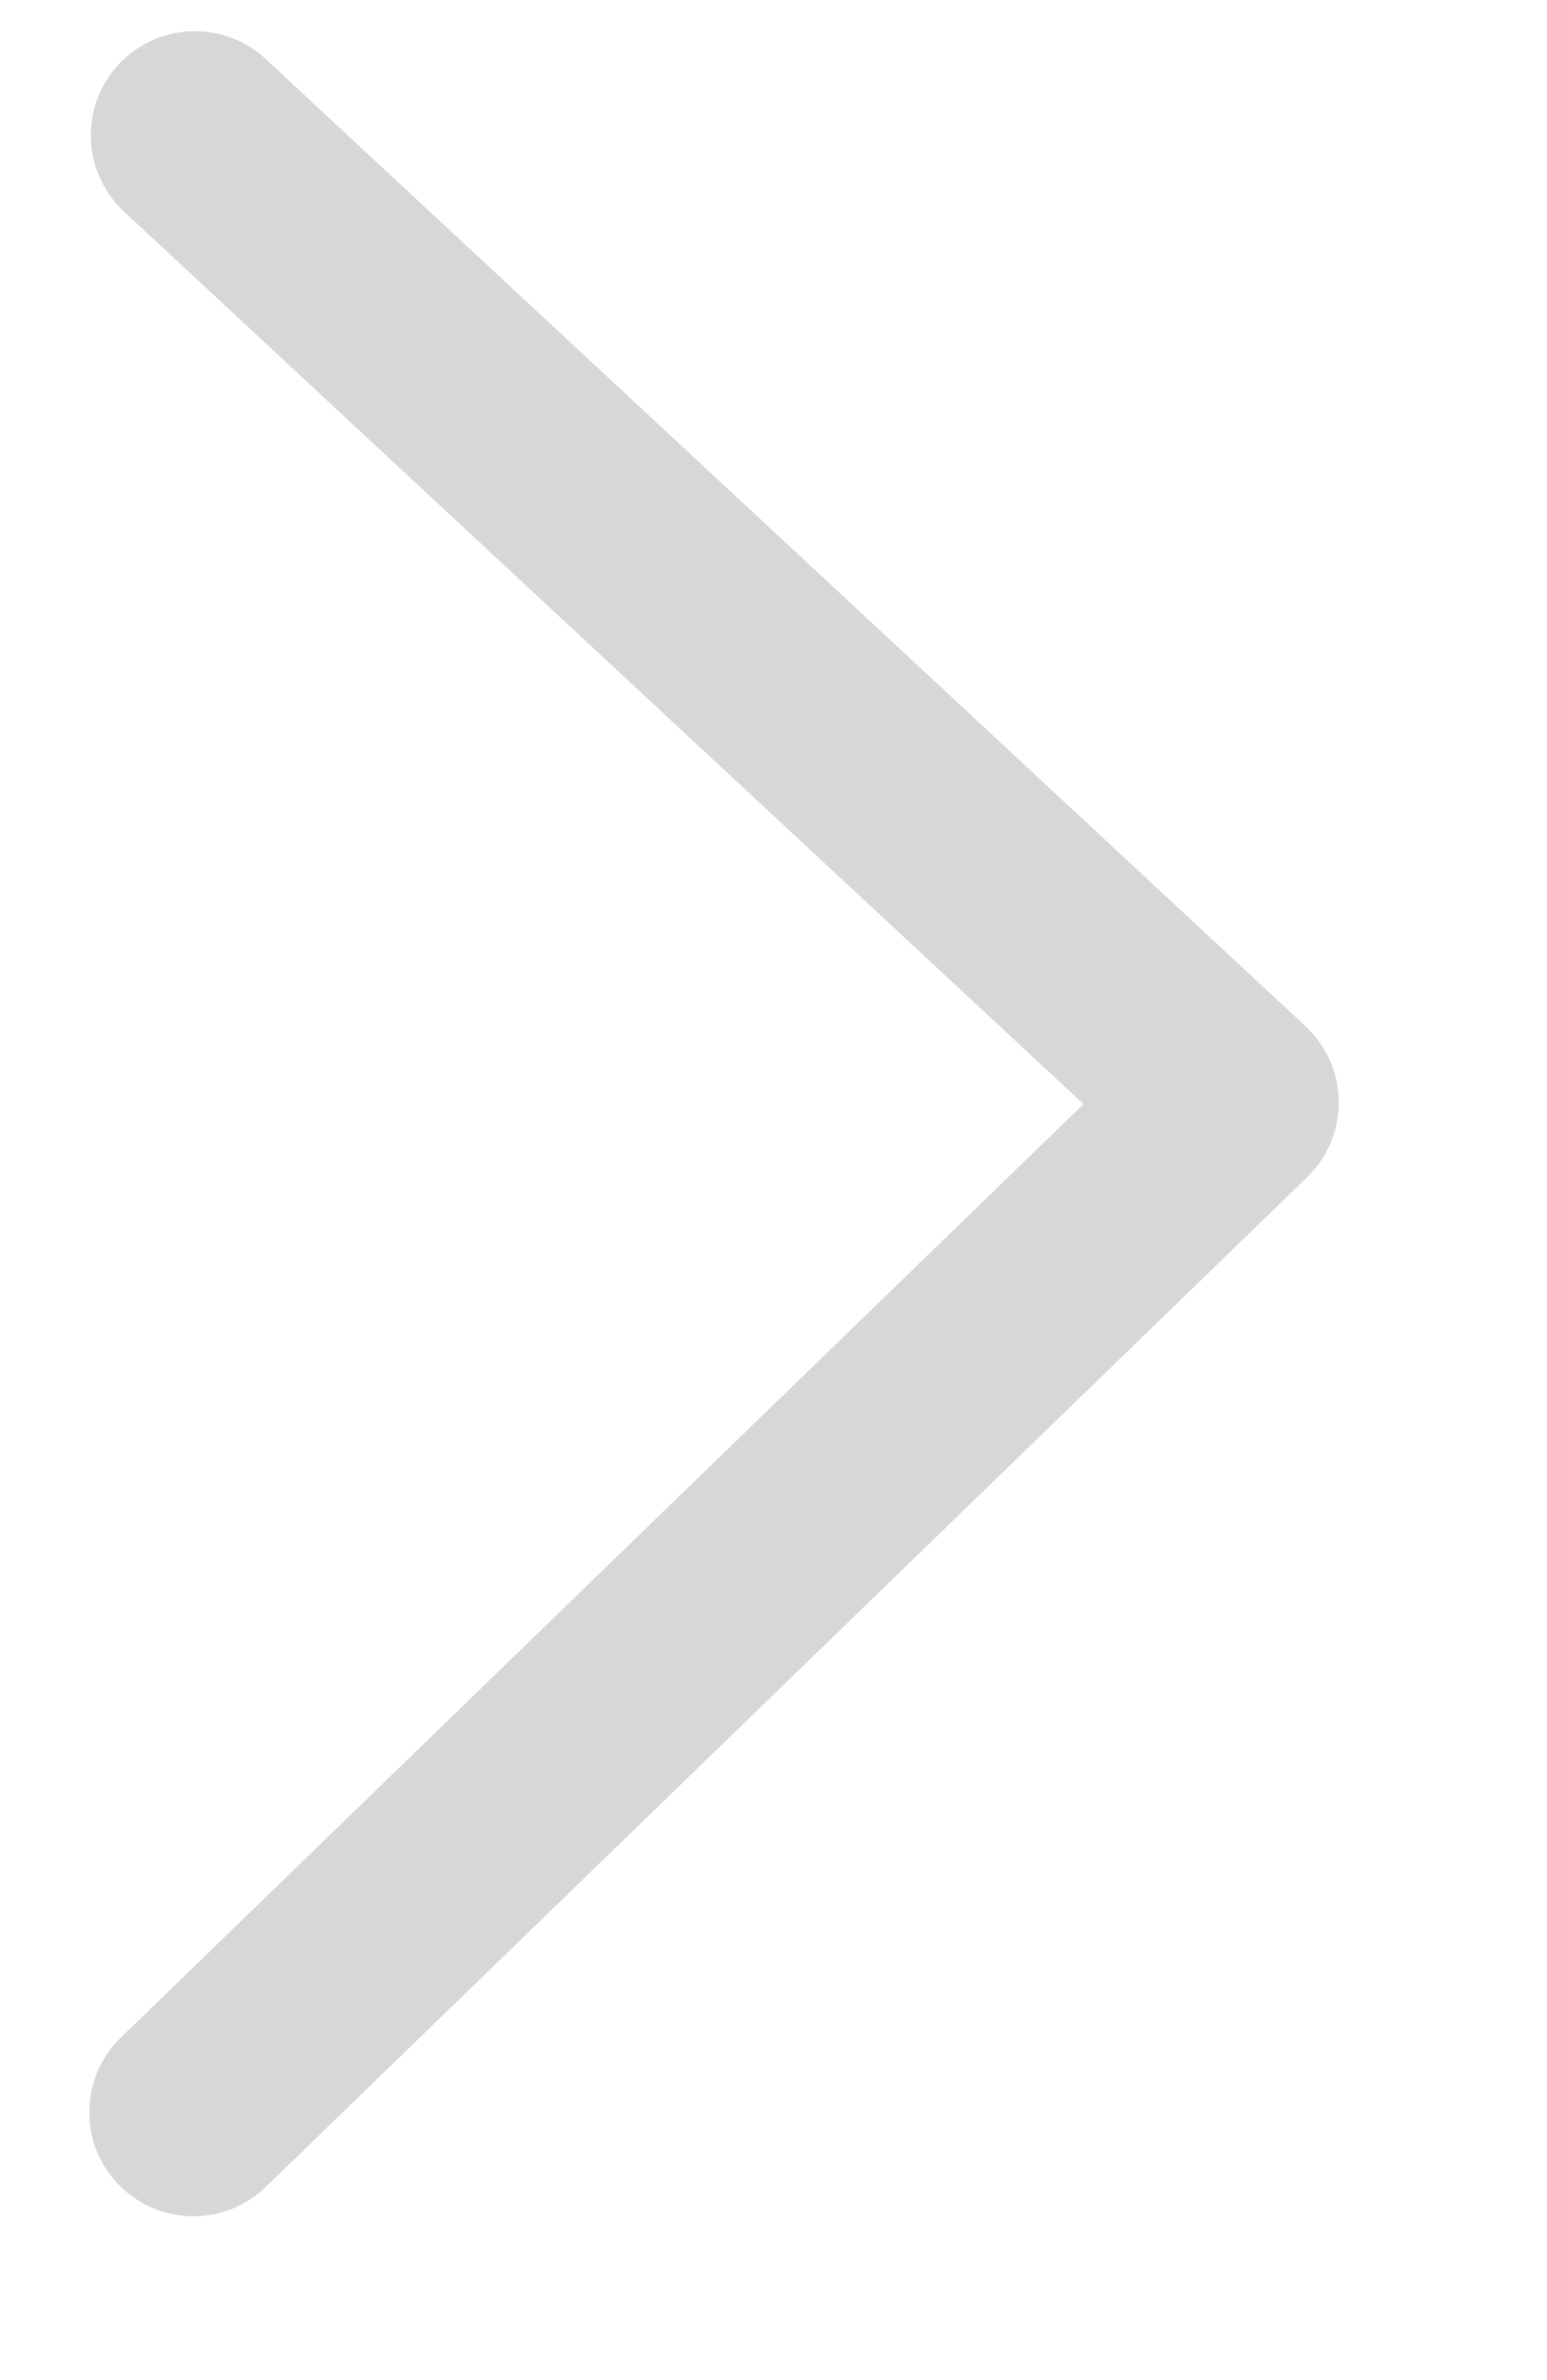
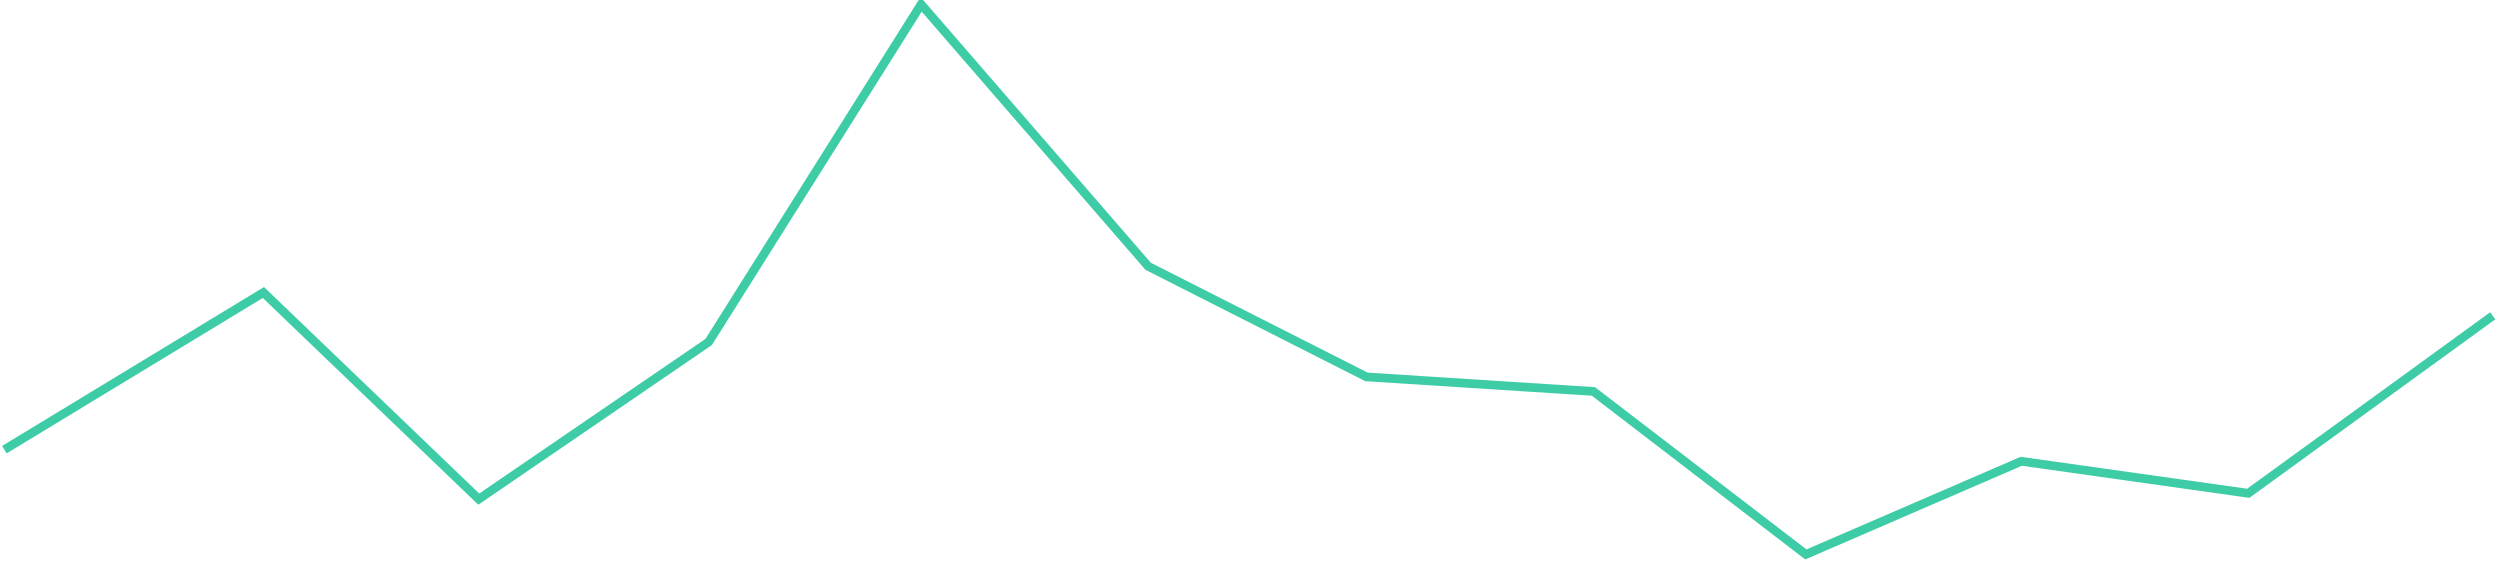
- <svg xmlns="http://www.w3.org/2000/svg" version="1.1" width="13px" height="20px">
-   <g transform="matrix(1 0 0 1 -438 -375 )">
-     <path d="M 10.971 8.624  L 2.221 0.485  C 2.061 0.341  1.853 0.262  1.638 0.262  C 1.155 0.262  0.763 0.654  0.763 1.137  C 0.763 1.374  0.859 1.601  1.029 1.766  L 9.105 9.278  L 1.016 17.122  C 0.846 17.286  0.75 17.513  0.75 17.75  C 0.75 18.233  1.142 18.624  1.625 18.624  C 1.852 18.624  2.071 18.536  2.234 18.377  L 10.984 9.893  C 11.154 9.729  11.25 9.502  11.25 9.265  C 11.25 9.022  11.149 8.79  10.971 8.625  Z " fill-rule="nonzero" fill="#d7d7d7" stroke="none" transform="matrix(1 0 0 1 438 375 )" />
+ <svg xmlns="http://www.w3.org/2000/svg" version="1.1" width="859px" height="193px">
+   <g transform="matrix(1 0 0 1 -2089.5 -235.5 )">
+     <path d="M 0 153  L 89 99  L 163 170  L 242 116  L 302.446 19.948  L 315 0  L 393 90  L 468 128  L 546 133  L 619 189  L 693 157  L 771 168  L 855 107  " stroke-width="3" stroke="#3dcca6" fill="none" transform="matrix(1 0 0 1 2091 237 )" />
  </g>
</svg>
